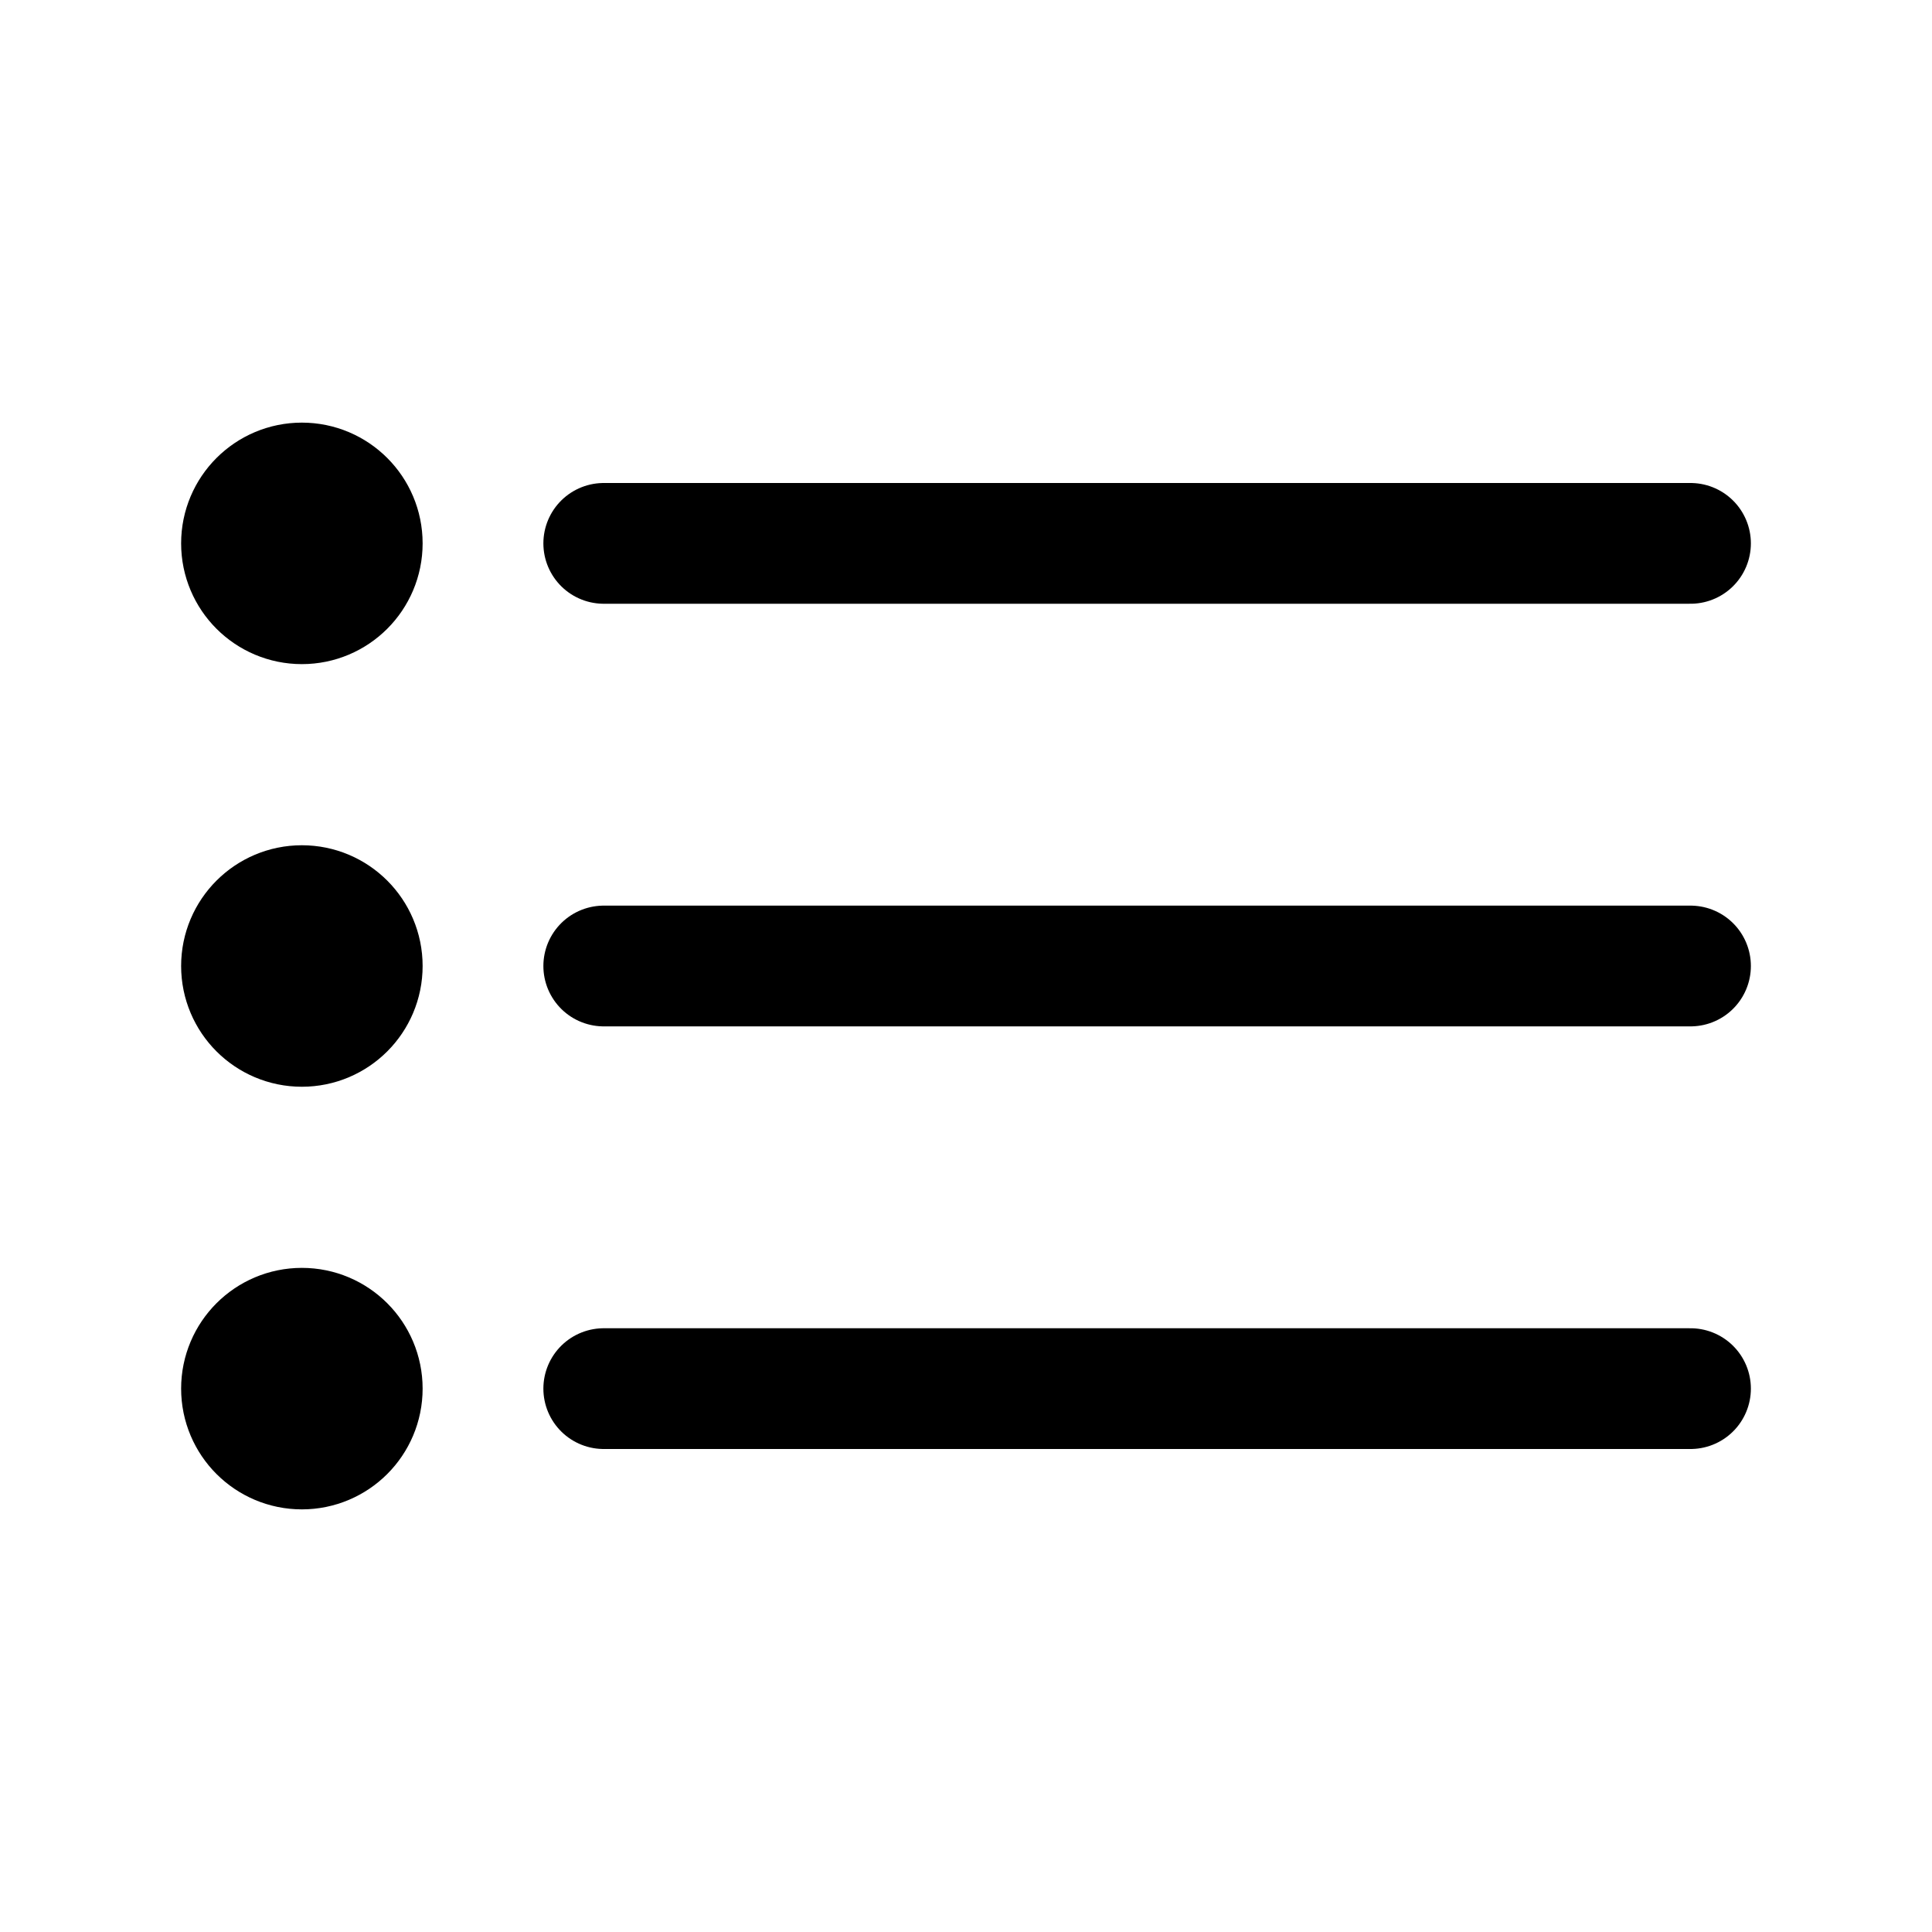
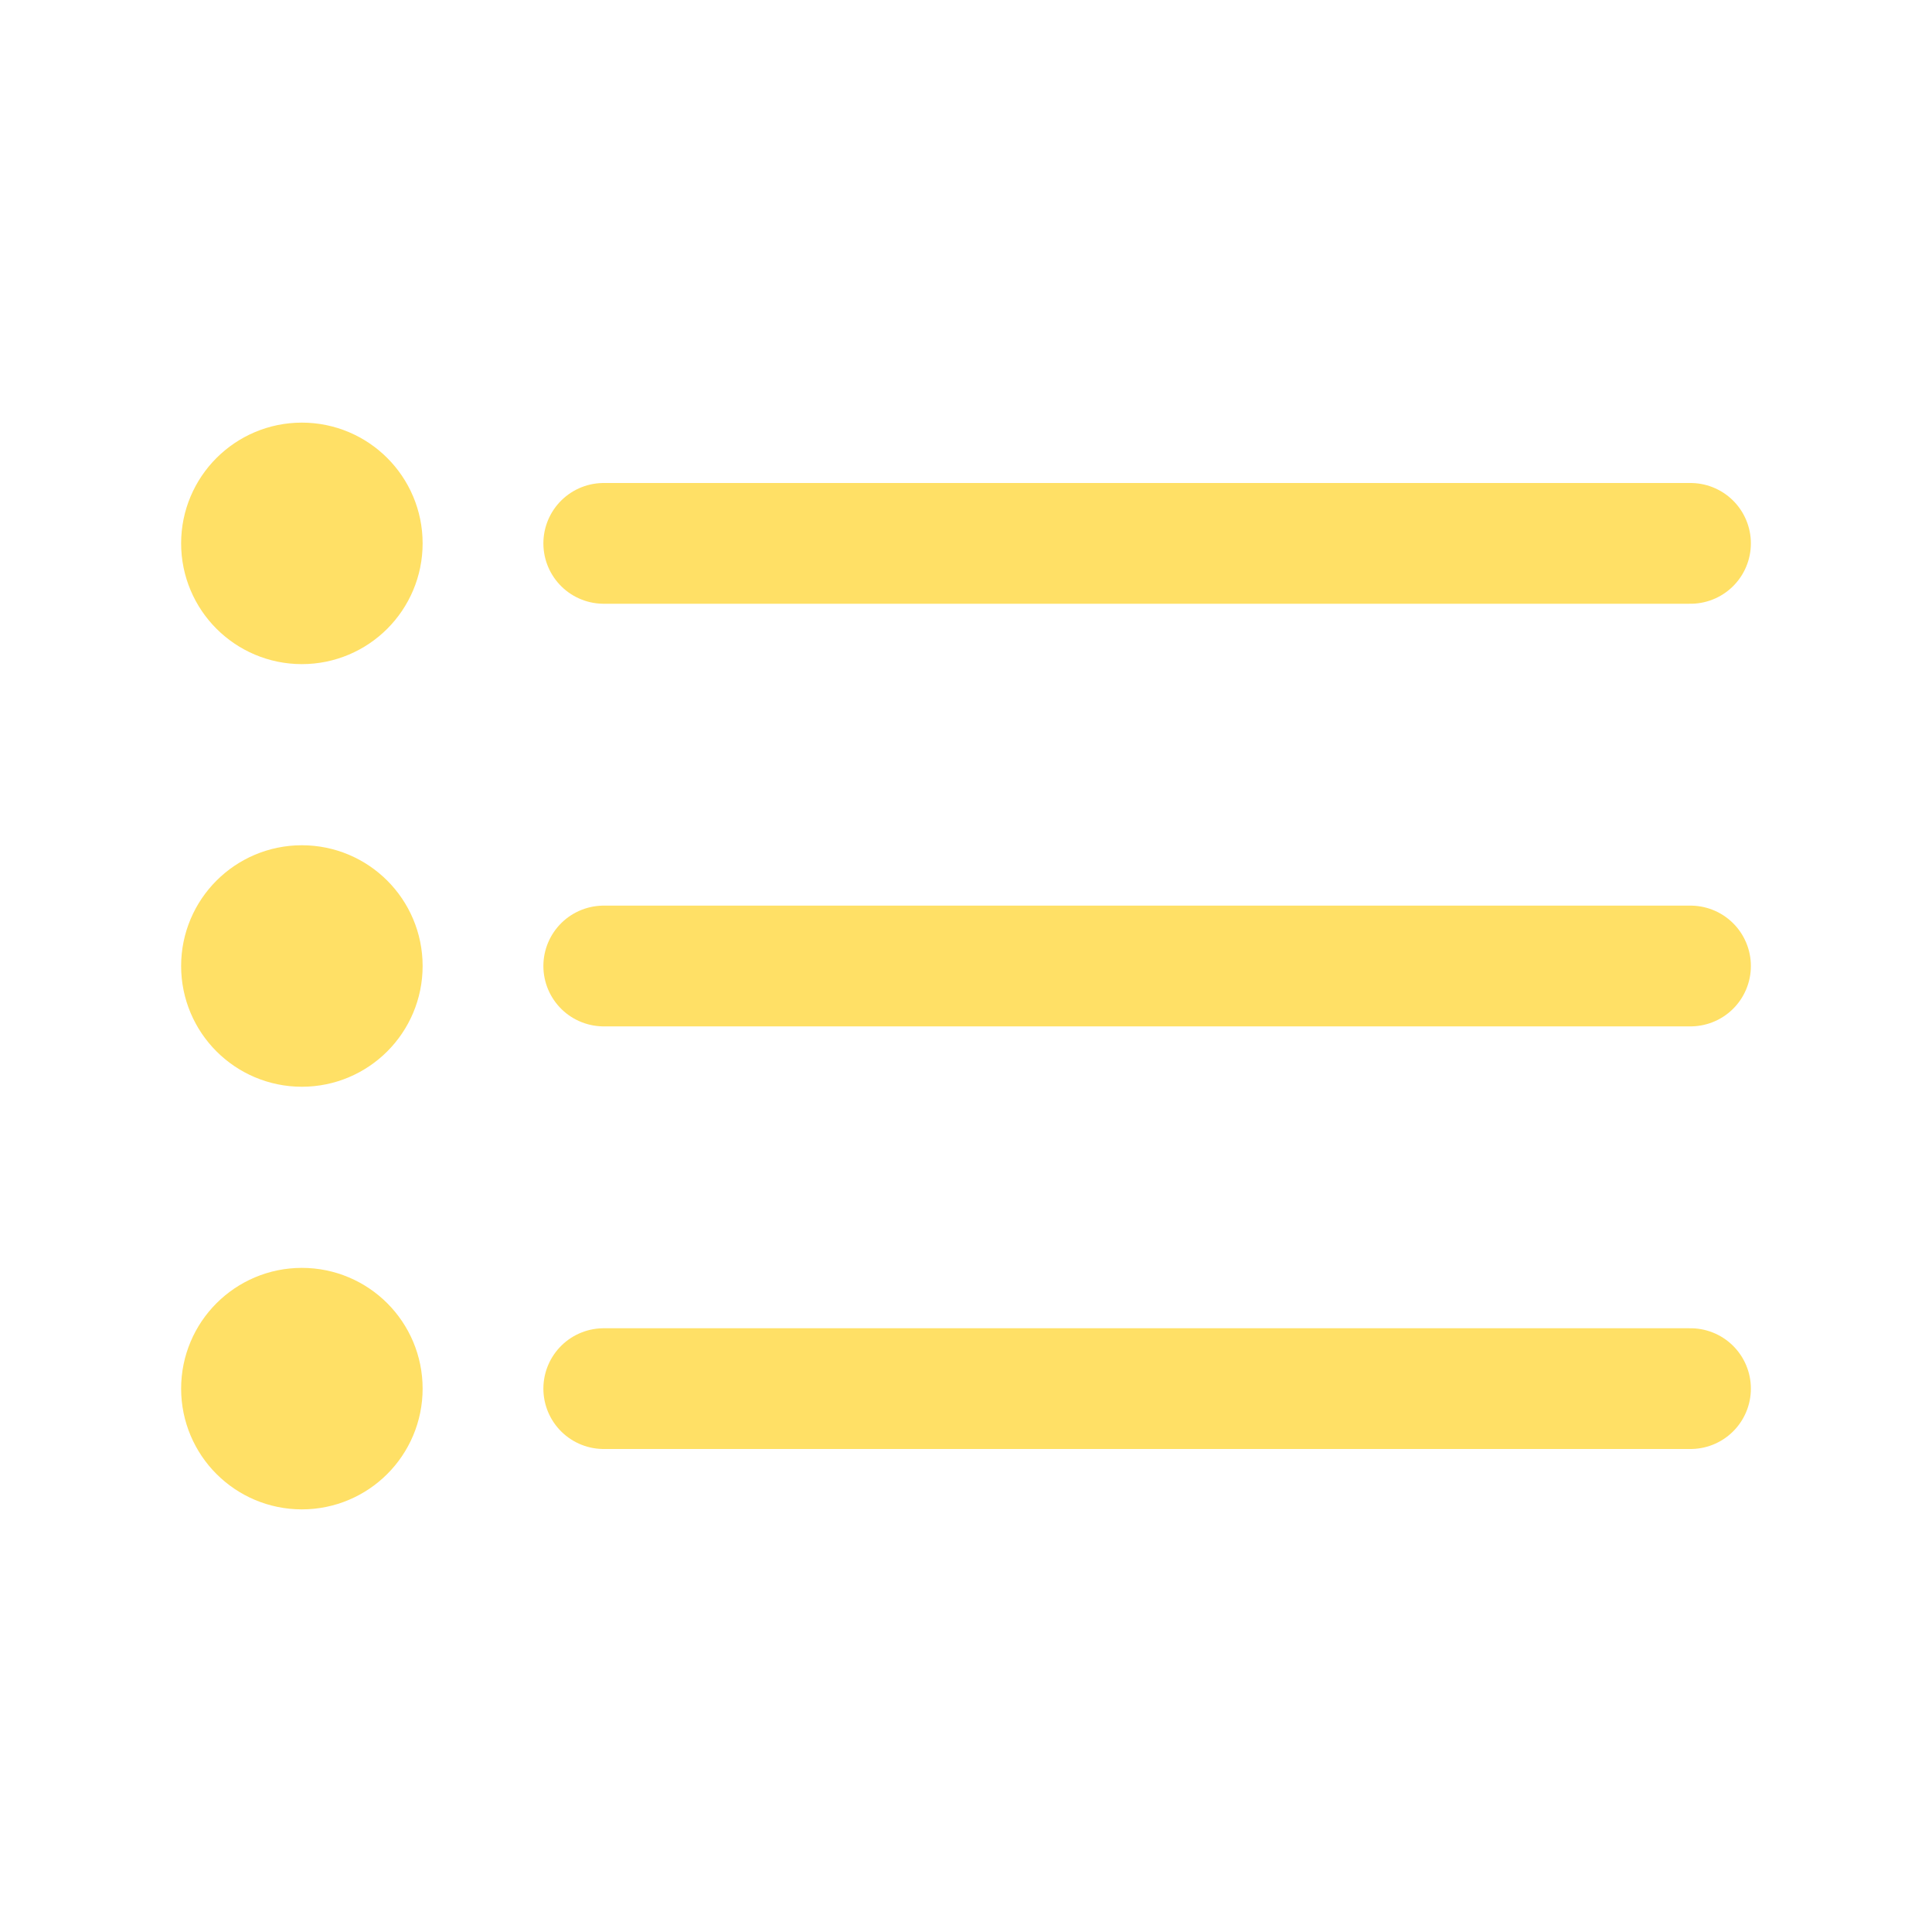
<svg xmlns="http://www.w3.org/2000/svg" class="ionicon" viewBox="0 0 512 512">
-   <path fill="none" stroke="currentColor" stroke-linecap="round" stroke-linejoin="round" stroke-width="32" d="M160 144h288M160 256h288M160 368h288" />
-   <circle cx="80" cy="144" r="16" fill="none" stroke="currentColor" stroke-linecap="round" stroke-linejoin="round" stroke-width="32" />
-   <circle cx="80" cy="256" r="16" fill="none" stroke="currentColor" stroke-linecap="round" stroke-linejoin="round" stroke-width="32" />
-   <circle cx="80" cy="368" r="16" fill="none" stroke="currentColor" stroke-linecap="round" stroke-linejoin="round" stroke-width="32" />
+   <path fill="none" stroke="#ffe066" stroke-linecap="round" stroke-linejoin="round" stroke-width="32" d="M160 144h288M160 256h288M160 368h288" />
+   <circle cx="80" cy="144" r="16" fill="none" stroke="#ffe066" stroke-linecap="round" stroke-linejoin="round" stroke-width="32" />
+   <circle cx="80" cy="256" r="16" fill="none" stroke="#ffe066" stroke-linecap="round" stroke-linejoin="round" stroke-width="32" />
+   <circle cx="80" cy="368" r="16" fill="none" stroke="#ffe066" stroke-linecap="round" stroke-linejoin="round" stroke-width="32" />
</svg>
